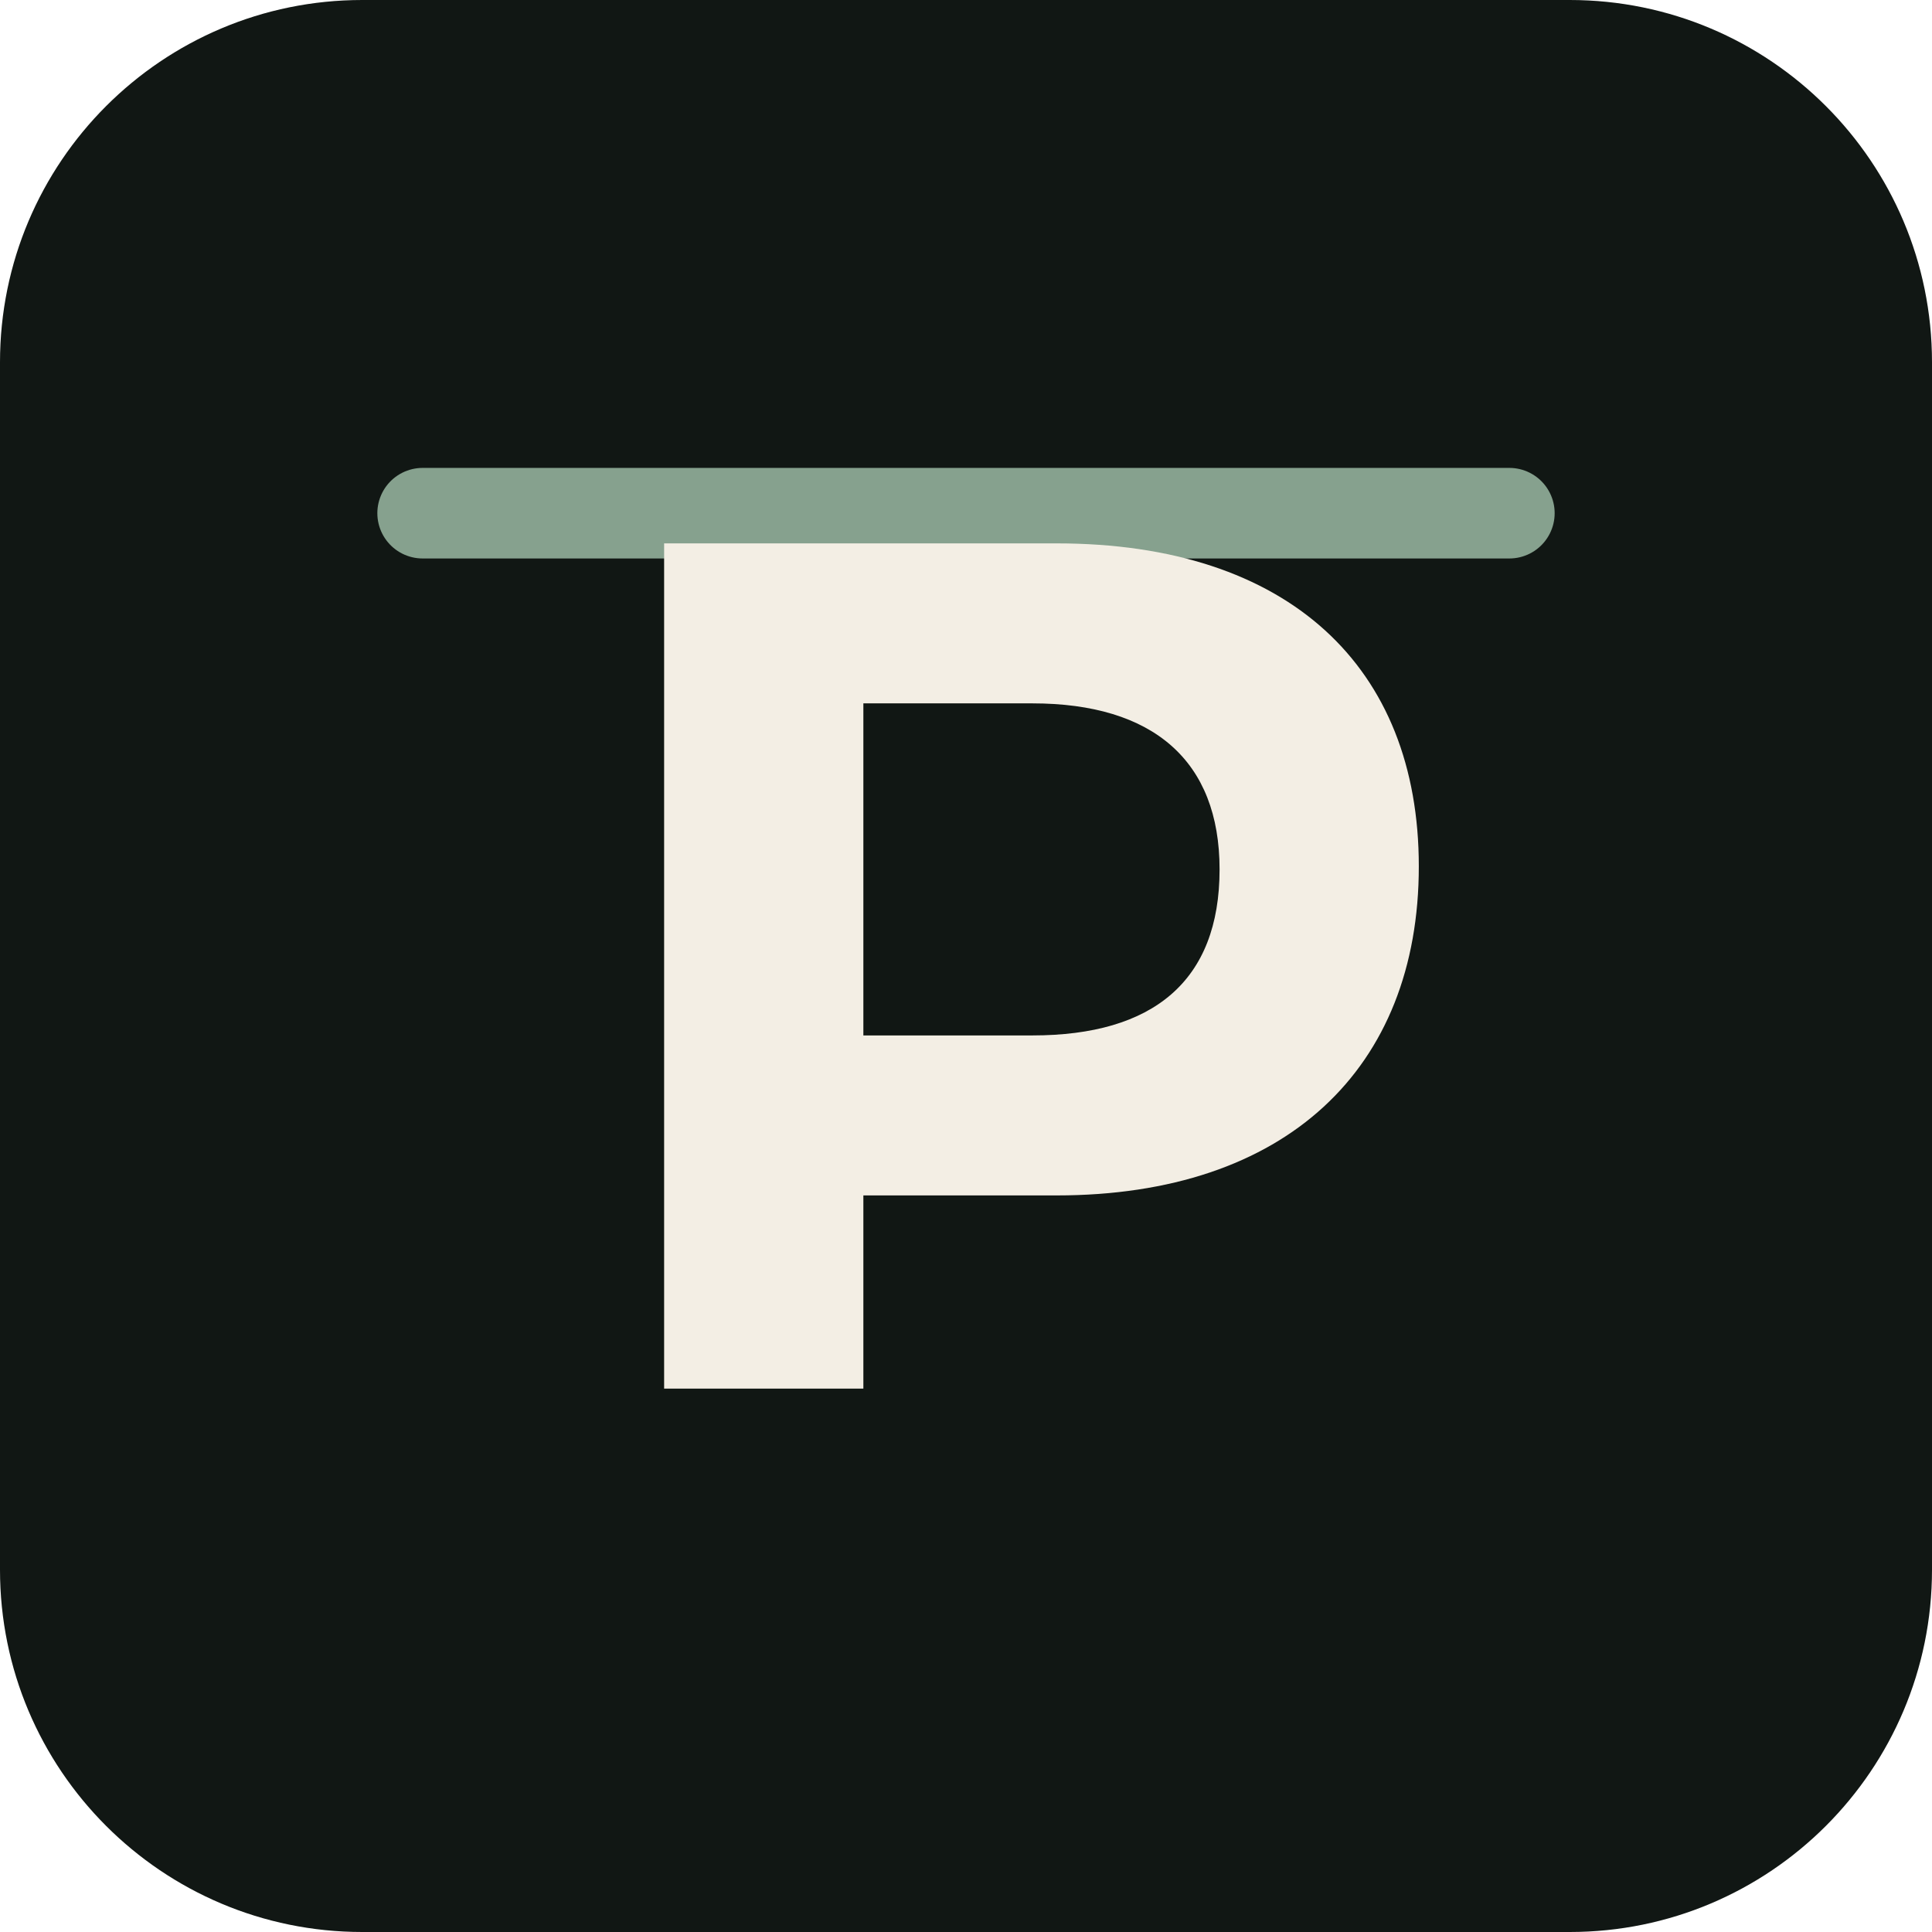
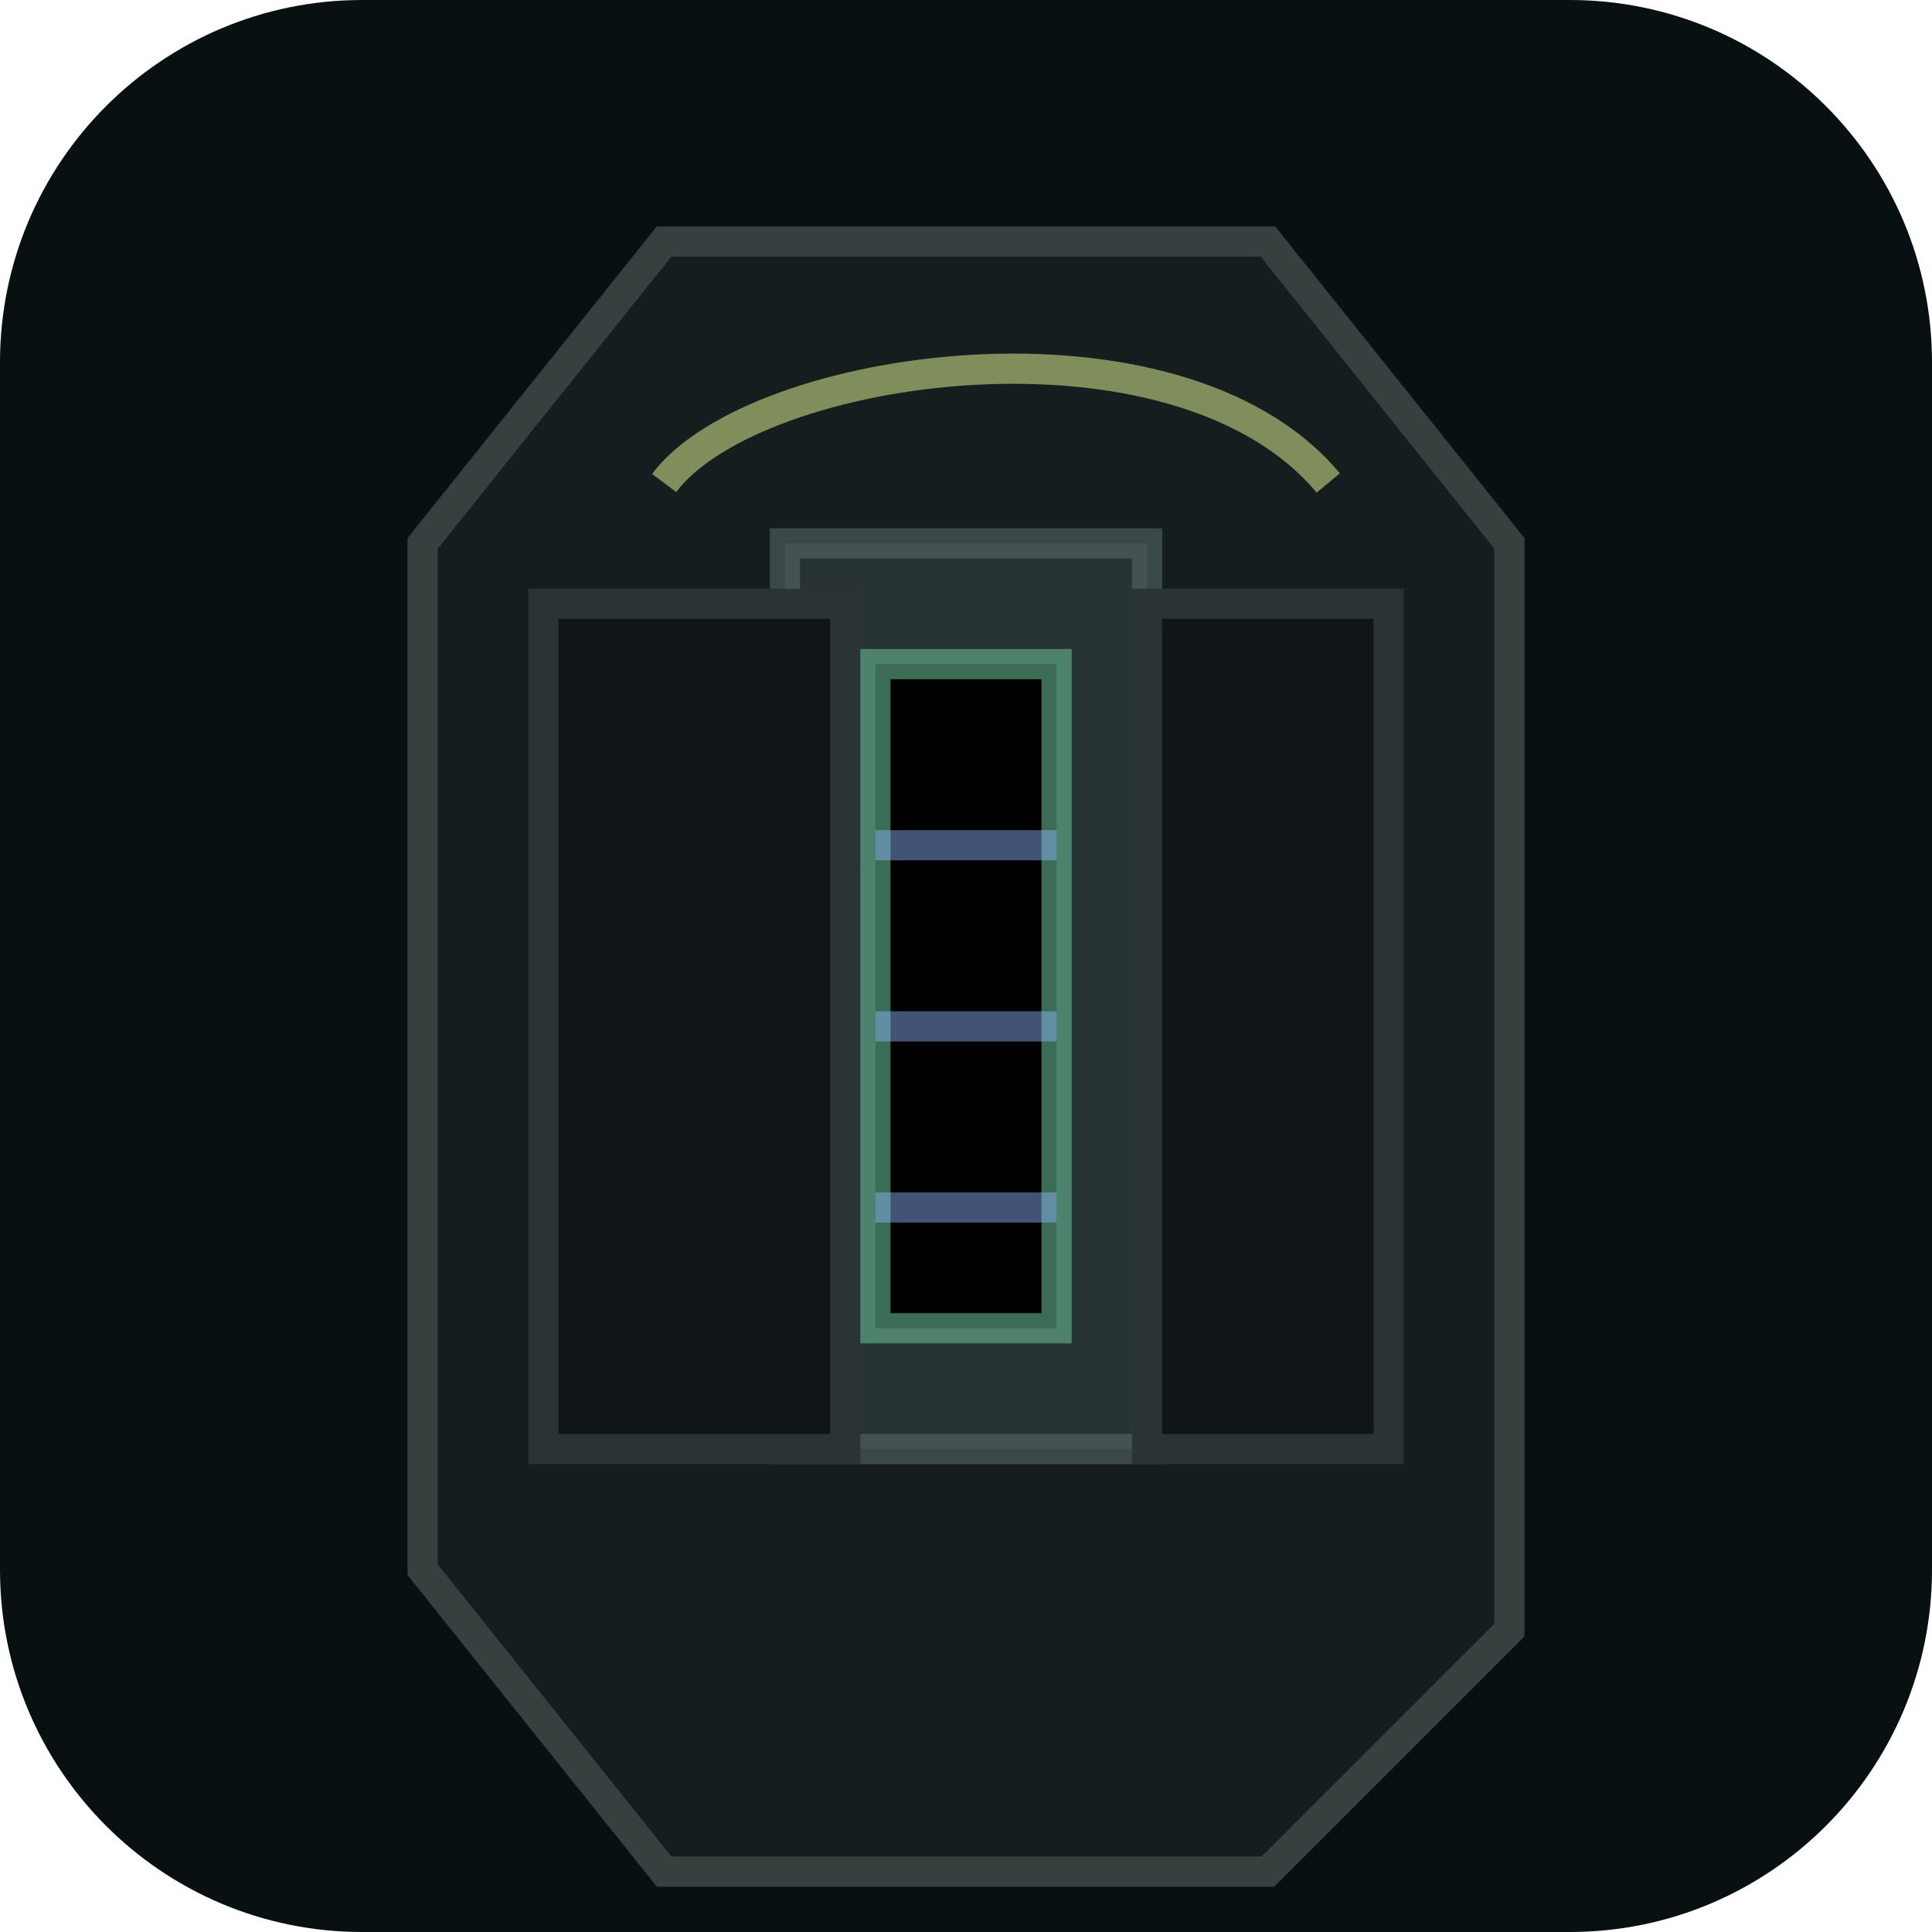
<svg xmlns="http://www.w3.org/2000/svg" viewBox="0 0 64 64" role="img" aria-labelledby="title">
-   <rect width="64" height="64" rx="12" fill="#111714" />
-   <path d="M14 17h36" stroke="#86a18e" stroke-linecap="round" stroke-width="3" />
-   <path d="M22 18h13c7.7 0 12 4.1 12 10.7 0 6.7-4.4 10.9-12 10.9h-6.4V46H22V18Zm6.6 5.3v11h5.6c4 0 6.2-1.8 6.2-5.5 0-3.6-2.2-5.5-6.2-5.5h-5.6Z" fill="#f3eee4" />
+   <rect width="64" height="64" rx="12" fill="#091012" />
+   <path d="M22 8h20l8 10v36l-8 8H22l-8-10V18Z" fill="#151d1f" stroke="#36413f" />
+   <path d="M26 18h12v30H26Z" fill="#8ea9ae" fill-opacity="0.16" stroke="#5c6b6e" stroke-opacity="0.55" />
+   <path d="M18 20h10v28H18Z" fill="#101618" stroke="#2b3334" />
+   <path d="M38 20h8v28h-8Z" fill="#101618" stroke="#2b3334" />
+   <path d="M29 22h6v22H29Z" stroke="#6bc59b" stroke-opacity="0.55" />
+   <path d="M29 28h6M29 34h6M29 40h6" stroke="#90b8ff" stroke-opacity="0.46" />
+   <path d="M22 16c3-4 17-6 22 0" stroke="#d8ea8c" stroke-opacity="0.55" fill="none" />
</svg>
